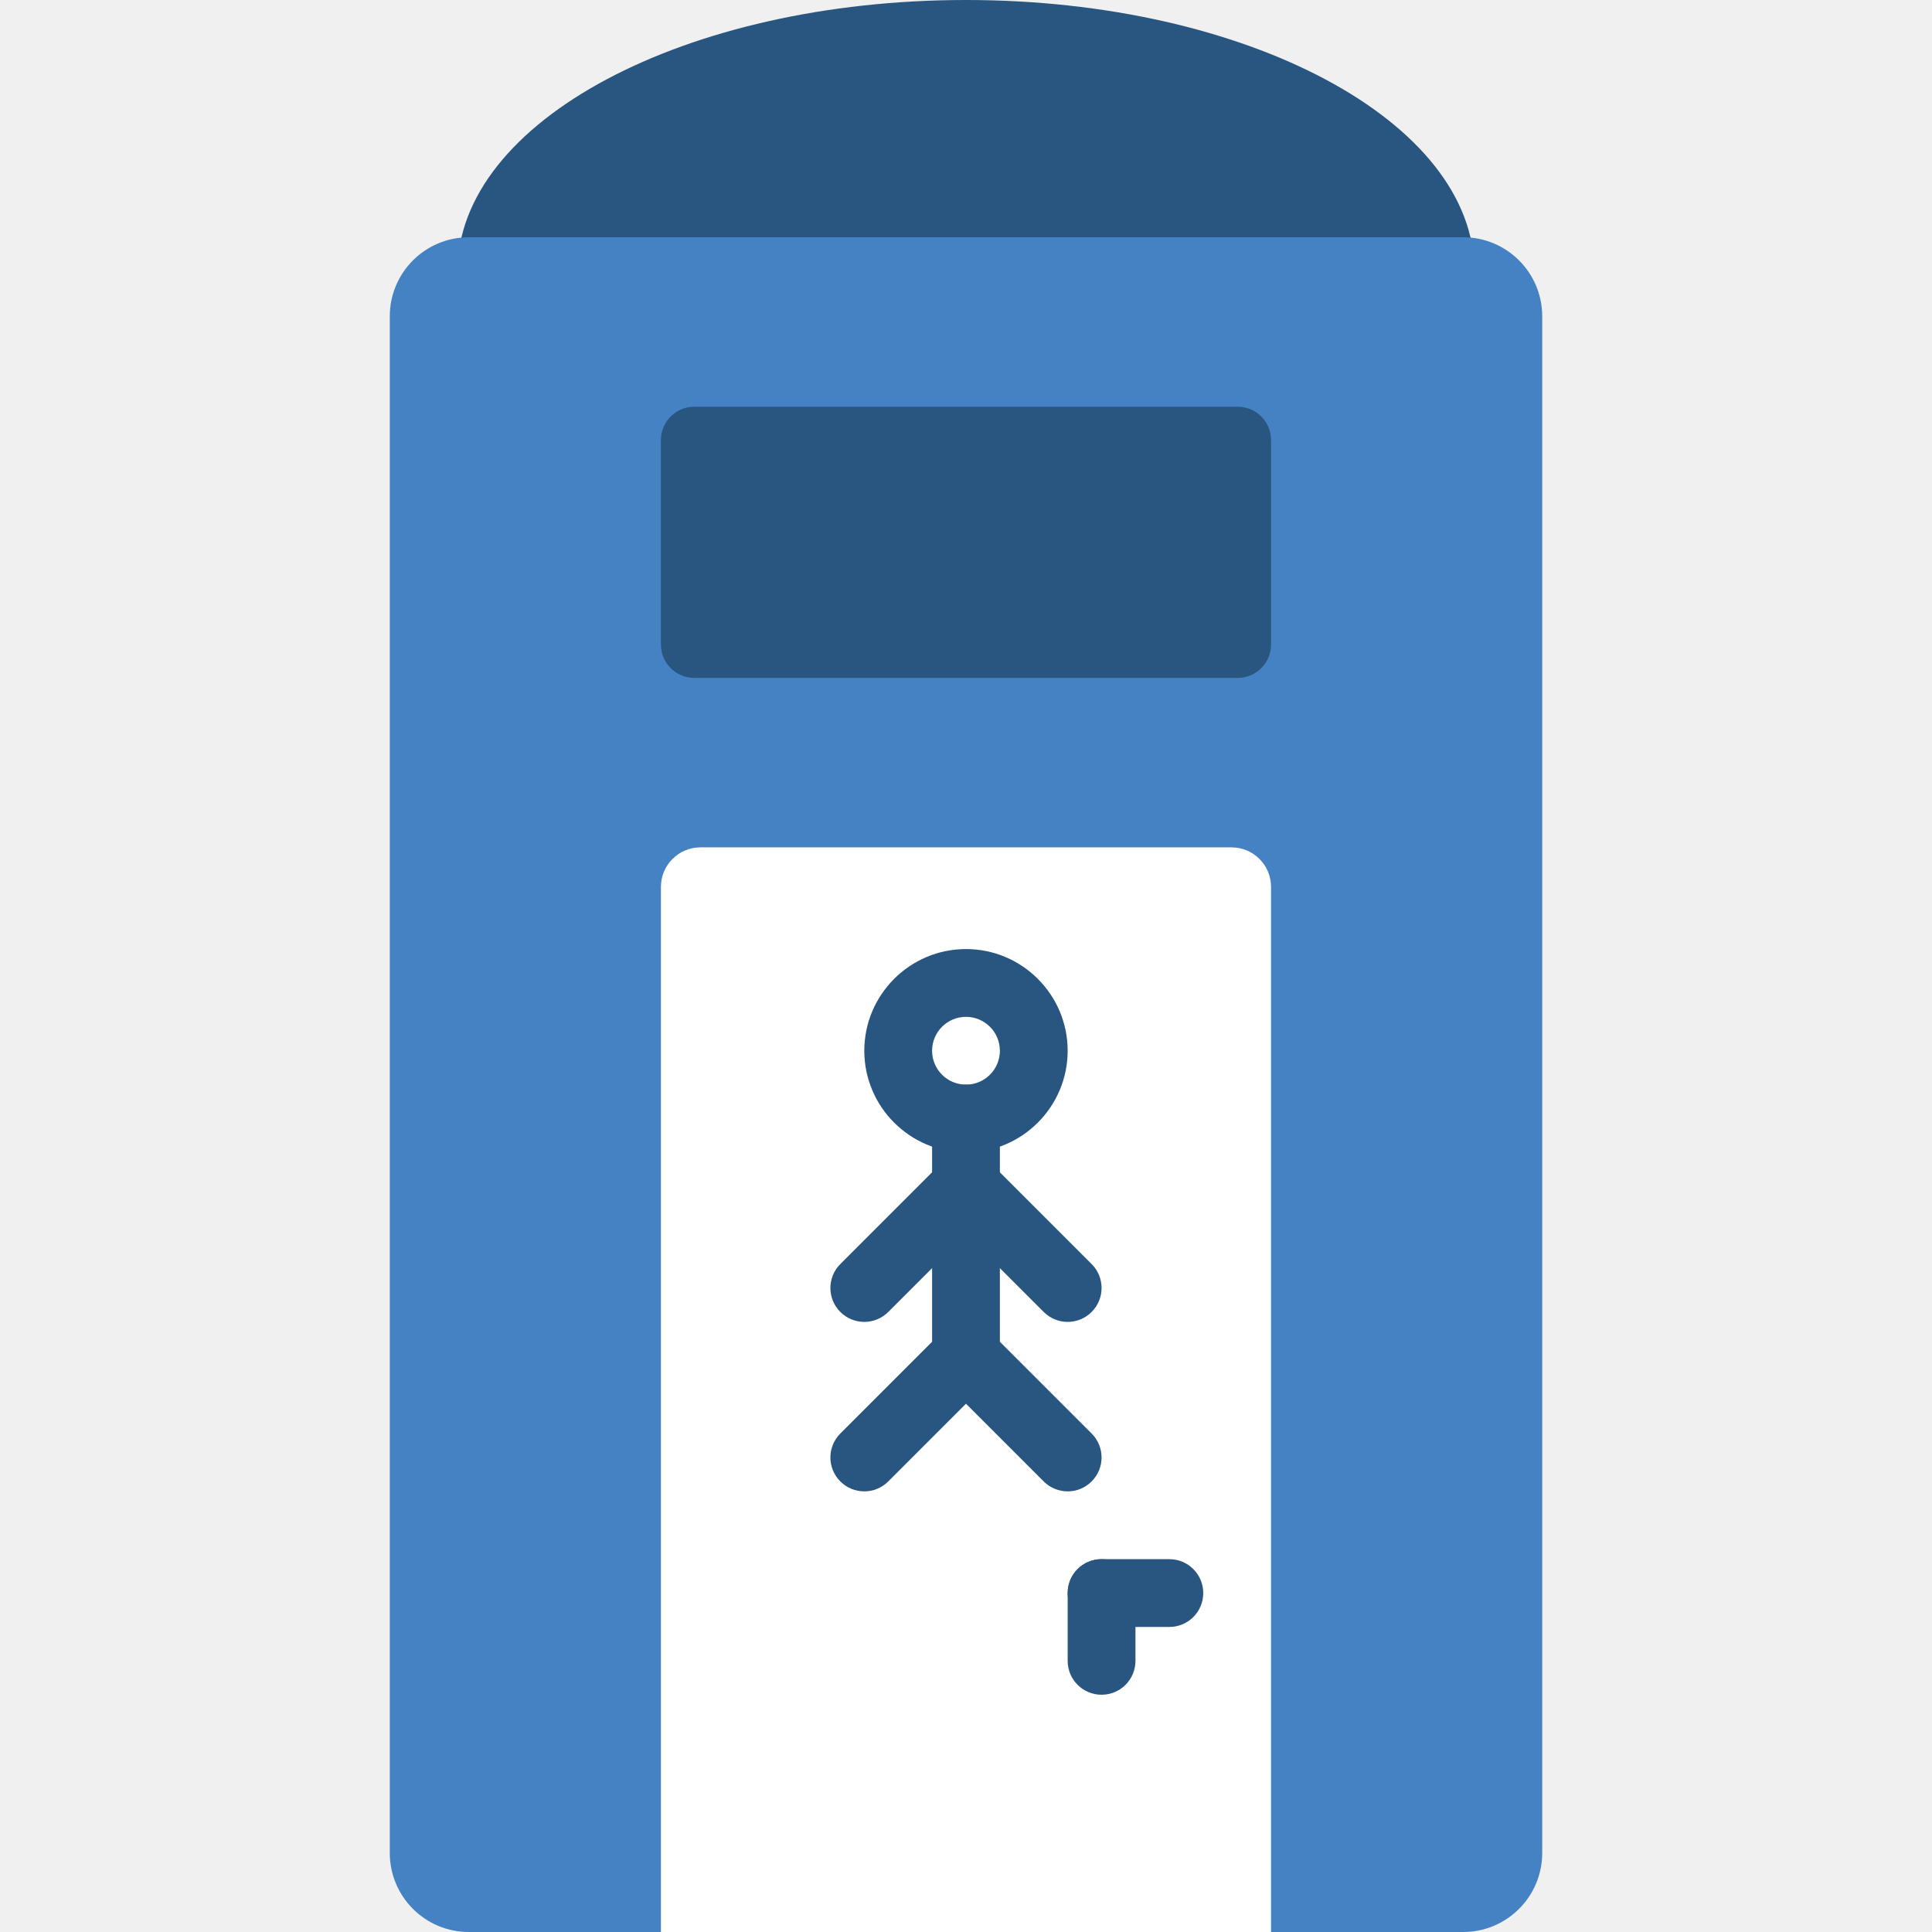
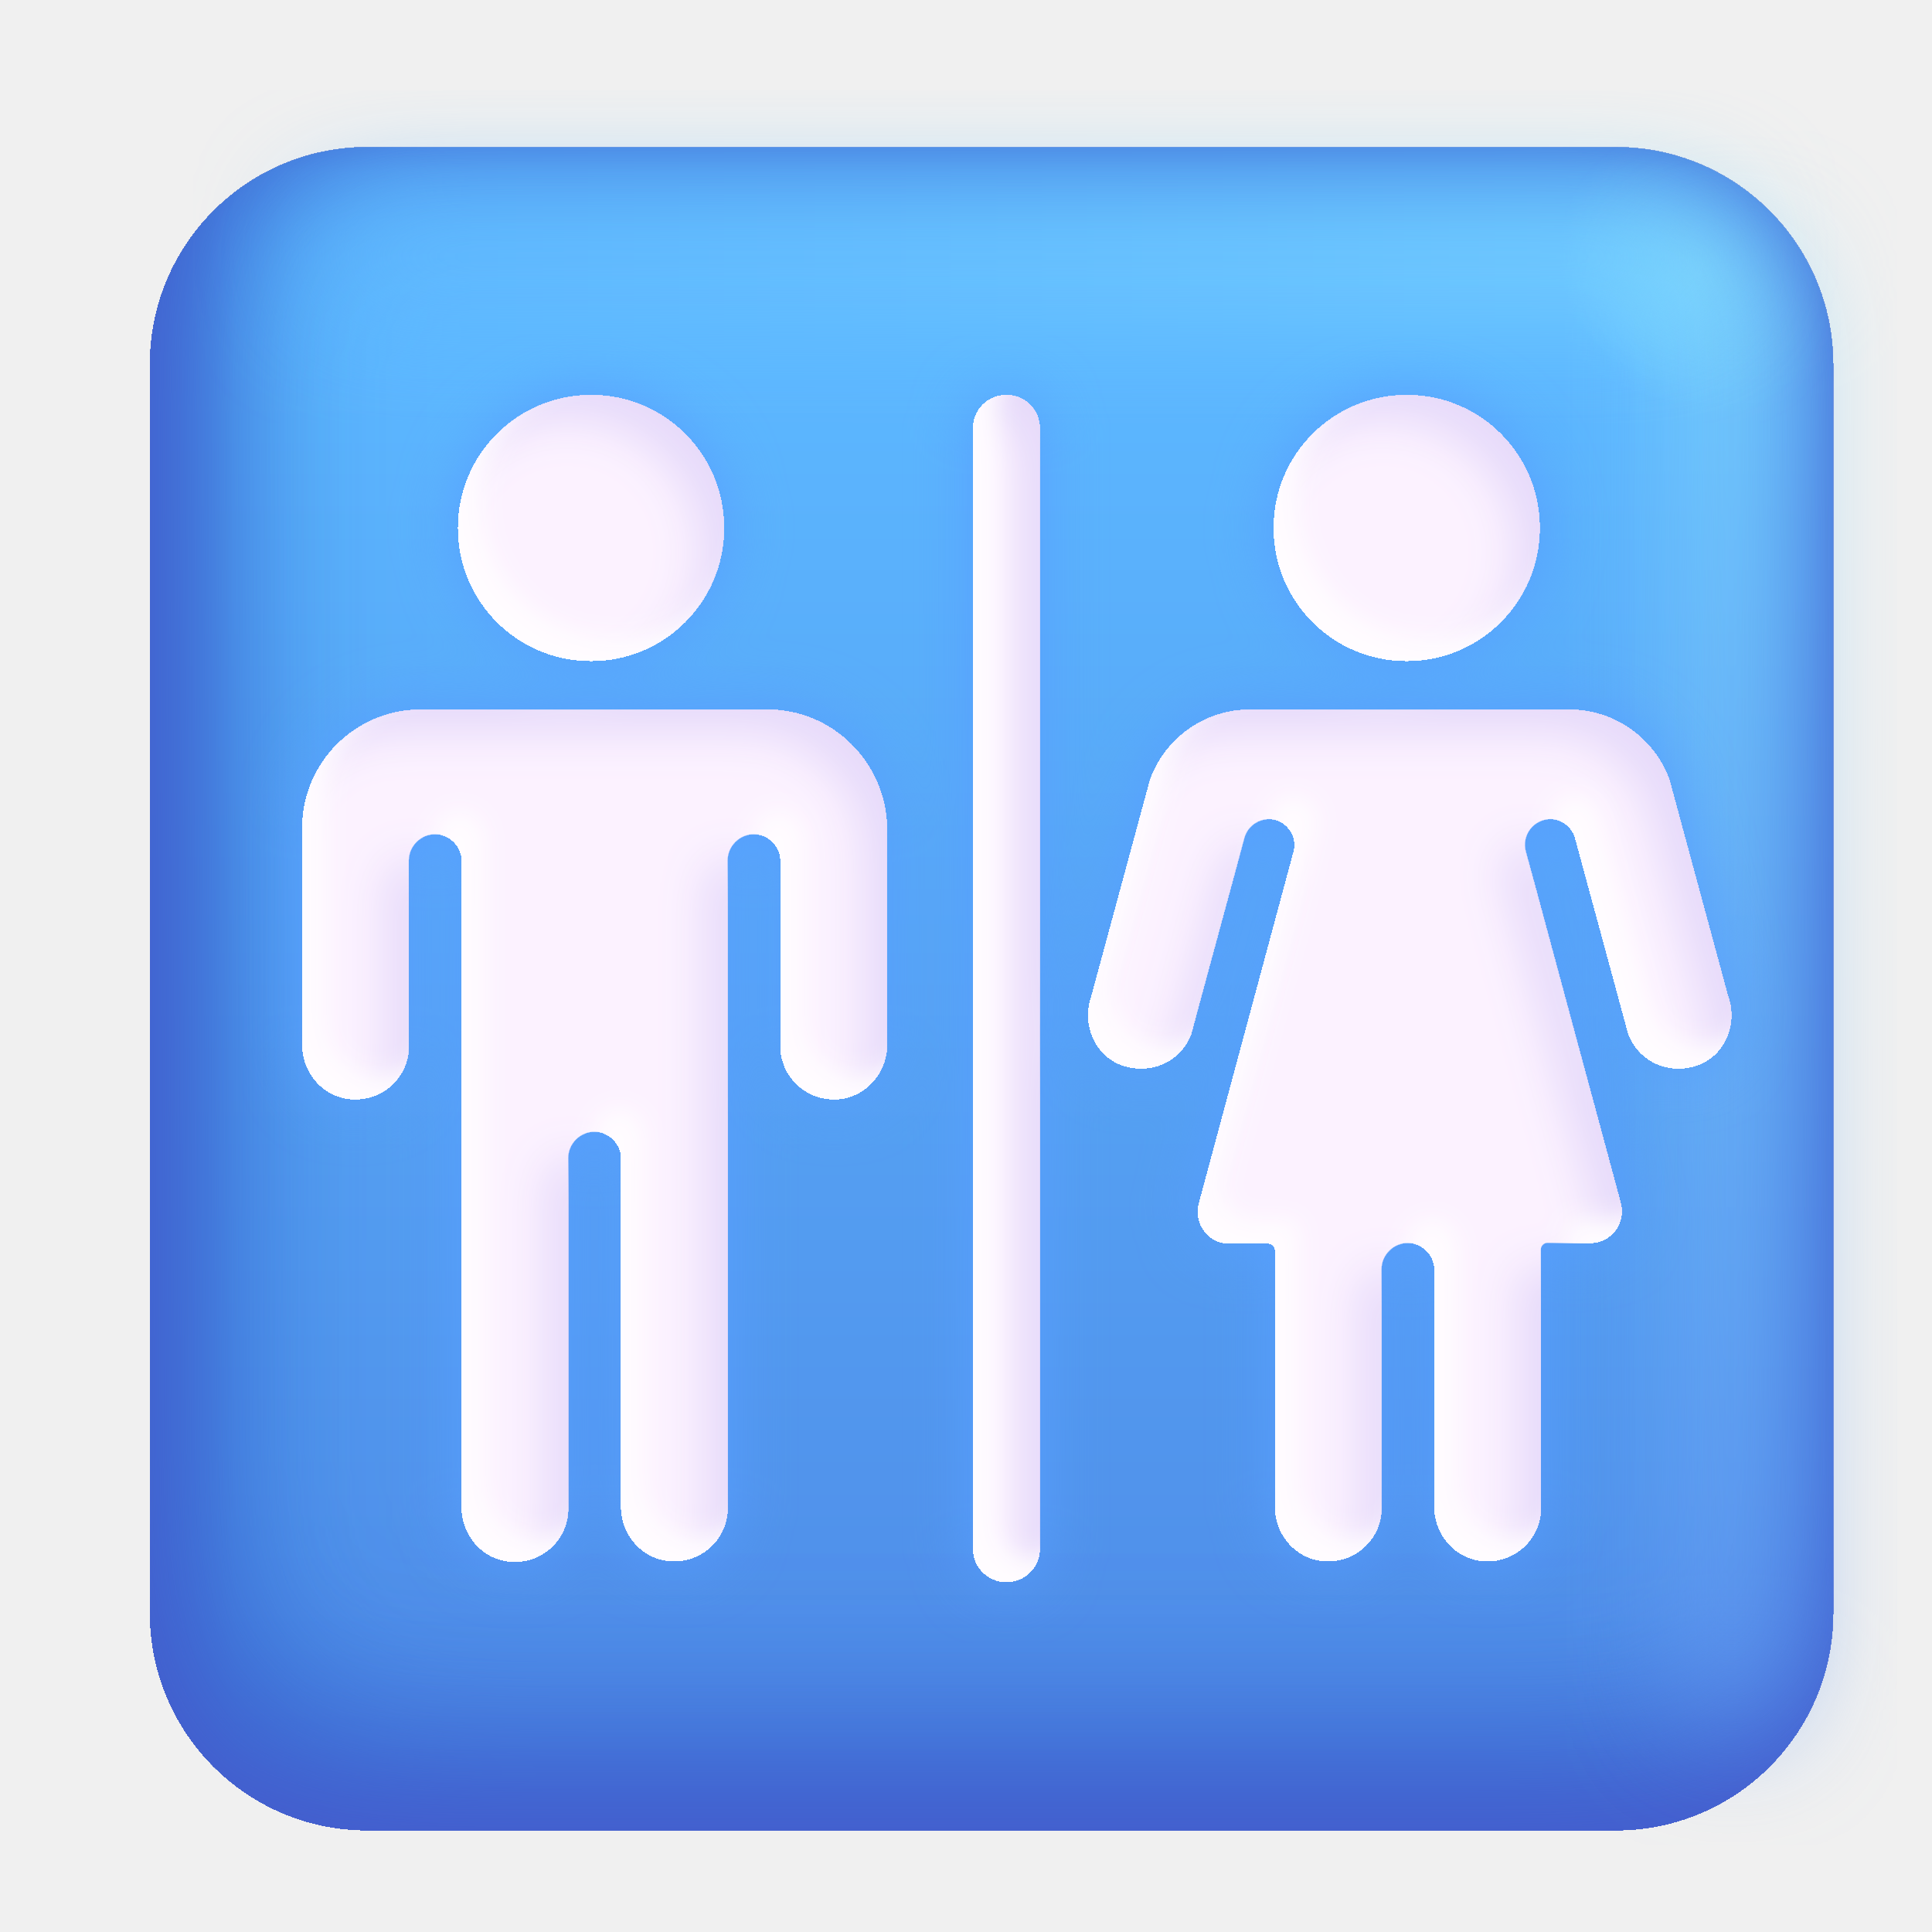
- <svg xmlns="http://www.w3.org/2000/svg" height="800px" width="800px" version="1.1" id="Layer_1" viewBox="0 0 512 512" xml:space="preserve">
-   <g transform="translate(0 -1)">
-     <path style="fill:#285680;" d="M255.995,1c-74.411,0-134.737,32.175-134.737,71.86h269.474C390.732,33.175,330.406,1,255.995,1" />
-     <path style="fill:#4482C3;" d="M387.755,513H124.236c-11.569,0-20.938-9.378-20.938-20.947V84.824   c0-11.569,9.369-20.947,20.938-20.947h263.518c11.569,0,20.947,9.378,20.947,20.947v407.229   C408.702,503.622,399.324,513,387.755,513" />
-     <path style="fill:#FFFFFF;" d="M336.838,513H175.153V236.026c0-5.776,4.689-10.465,10.465-10.465h140.755   c5.776,0,10.465,4.689,10.465,10.465V513z" />
-     <g>
-       <path style="fill:#285680;" d="M255.995,369.281c-4.967,0-8.982-4.015-8.982-8.982v-62.877c0-4.967,4.015-8.982,8.982-8.982    c4.967,0,8.982,4.015,8.982,8.982v62.877C264.978,365.266,260.963,369.281,255.995,369.281" />
-       <path style="fill:#285680;" d="M282.943,396.228c-2.299,0-4.599-0.88-6.351-2.632l-26.947-26.947    c-3.512-3.512-3.512-9.189,0-12.701c3.512-3.512,9.189-3.512,12.701,0l26.947,26.947c3.512,3.512,3.512,9.189,0,12.701    C287.542,395.348,285.242,396.228,282.943,396.228" />
-       <path style="fill:#285680;" d="M229.048,396.228c-2.3,0-4.599-0.88-6.351-2.632c-3.512-3.512-3.512-9.189,0-12.701l26.947-26.947    c3.512-3.512,9.189-3.512,12.701,0s3.512,9.189,0,12.701l-26.947,26.947C233.647,395.348,231.348,396.228,229.048,396.228" />
-       <path style="fill:#285680;" d="M282.943,351.316c-2.299,0-4.599-0.88-6.351-2.632l-26.947-26.947    c-3.512-3.512-3.512-9.189,0-12.701c3.512-3.512,9.189-3.512,12.701,0l26.947,26.947c3.512,3.512,3.512,9.189,0,12.701    C287.542,350.436,285.242,351.316,282.943,351.316" />
-       <path style="fill:#285680;" d="M229.048,351.316c-2.3,0-4.599-0.88-6.351-2.632c-3.512-3.512-3.512-9.189,0-12.701l26.947-26.947    c3.512-3.512,9.189-3.512,12.701,0c3.512,3.512,3.512,9.189,0,12.701l-26.947,26.947    C233.647,350.436,231.348,351.316,229.048,351.316" />
-       <path style="fill:#285680;" d="M255.995,270.474c-4.958,0-8.982,4.024-8.982,8.982s4.024,8.982,8.982,8.982    c4.958,0,8.982-4.024,8.982-8.982S260.954,270.474,255.995,270.474 M255.995,306.404c-14.857,0-26.947-12.09-26.947-26.947    s12.09-26.947,26.947-26.947s26.947,12.09,26.947,26.947S270.852,306.404,255.995,306.404" />
-       <path style="fill:#285680;" d="M309.89,432.158h-17.965c-4.967,0-8.982-4.015-8.982-8.982c0-4.967,4.015-8.982,8.982-8.982h17.965    c4.967,0,8.982,4.015,8.982,8.982C318.873,428.143,314.858,432.158,309.89,432.158" />
-       <path style="fill:#285680;" d="M291.925,450.123c-4.967,0-8.982-4.015-8.982-8.982v-17.965c0-4.967,4.015-8.982,8.982-8.982    c4.967,0,8.982,4.015,8.982,8.982v17.965C300.908,446.108,296.893,450.123,291.925,450.123" />
-       <path style="fill:#285680;" d="M328.004,180.649H183.989c-4.877,0-8.839-3.952-8.839-8.83v-54.2c0-4.877,3.961-8.83,8.839-8.83    h144.016c4.877,0,8.83,3.952,8.83,8.83v54.2C336.834,176.697,332.882,180.649,328.004,180.649" />
+ <svg xmlns="http://www.w3.org/2000/svg" width="1em" height="1em" viewBox="0 0 32 32">
+   <defs>
+     <path id="igNkI9c" d="M16.12 25.655a.55.55 0 1 0 1.1-.01V7.095c0-.3-.24-.55-.55-.55c-.3 0-.55.24-.55.55zm7.18-14.71a2.2 2.2 0 1 0 0-4.4a2.2 2.2 0 0 0 0 4.4m5.32 5.56l-.97-3.58a1.77 1.77 0 0 0-1.66-1.17h-5.28c-.75 0-1.41.47-1.66 1.17l-.97 3.58c-.16.45.05.96.49 1.13q.165.06.33.06a.88.88 0 0 0 .83-.576l.001-.006c.023-.084.644-2.384.88-3.238c.05-.18.22-.31.41-.31c.28 0 .48.27.41.54l-1.57 5.83c-.09.33.16.66.5.66h.65c.06 0 .11.05.11.11v4.25c0 .47.36.88.84.9c.5.02.92-.38.92-.88v-3.95c0-.24.2-.44.44-.44s.44.2.44.44v3.93c0 .47.36.88.84.9c.5.02.92-.38.92-.88v-4.28c0-.06.05-.11.11-.11h.71c.34 0 .59-.33.5-.66l-1.57-5.82a.43.43 0 0 1 .41-.54c.19 0 .36.13.41.31c.284 1.04.856 3.154.879 3.238l.002.006a.88.88 0 0 0 .829.576q.165 0 .33-.06c.44-.17.65-.68.49-1.13m-15.911-4.75H6.97c-1.08 0-1.96.88-1.96 1.96v3.59c0 .47.36.88.84.9c.5.02.92-.38.92-.88v-3.07c0-.24.2-.44.44-.44s.44.2.44.44v10.71c0 .47.36.88.84.9c.5.02.92-.38.92-.88v-5.802c0-.24.2-.44.44-.44s.44.2.44.44v5.772c0 .47.36.88.84.9c.5.02.92-.38.92-.88v-10.72c0-.24.2-.44.44-.44s.44.2.44.44v3.07c0 .5.42.9.92.88c.47-.02.84-.43.84-.9v-3.59c-.02-1.08-.9-1.96-1.98-1.96m-.72-3.01a2.2 2.2 0 1 1-4.4 0a2.2 2.2 0 0 1 4.4 0" />
+   </defs>
+   <g fill="none">
+     <g filter="url(#iU0LZFj)">
+       <rect width="27.875" height="27.875" x="2.487" y="2.438" fill="url(#iuzzH8d)" rx="3.6" />
+       <rect width="27.875" height="27.875" x="2.487" y="2.438" fill="url(#igMTVdN)" rx="3.6" />
    </g>
+     <g filter="url(#ih1jmuc)">
+       <path stroke="url(#iX3PW3c)" stroke-linecap="round" stroke-width="1.5" d="M28.674 4.938v22.875" />
+     </g>
+     <g filter="url(#iI5wWPc)">
+       <path stroke="url(#ipnqKFJ)" stroke-linecap="round" stroke-width="1.5" d="M5.95 4.25h21.782" />
+     </g>
+     <g fill="#579FFF" filter="url(#iBlj1ye)">
+       <use href="#igNkI9c" />
+     </g>
+     <g fill="#FCF2FF" filter="url(#iqxqydc)">
+       <use href="#igNkI9c" />
+     </g>
+     <defs>
+       <filter id="iU0LZFj" width="28.875" height="28.875" x="2.487" y="1.438" color-interpolation-filters="sRGB" filterUnits="userSpaceOnUse">
+         <feFlood flood-opacity="0" result="BackgroundImageFix" />
+         <feBlend in="SourceGraphic" in2="BackgroundImageFix" result="shape" />
+         <feColorMatrix in="SourceAlpha" result="hardAlpha" values="0 0 0 0 0 0 0 0 0 0 0 0 0 0 0 0 0 0 127 0" />
+         <feOffset dx="1" dy="-1" />
+         <feGaussianBlur stdDeviation="1.5" />
+         <feComposite in2="hardAlpha" k2="-1" k3="1" operator="arithmetic" />
+         <feColorMatrix values="0 0 0 0 0.188 0 0 0 0 0.471 0 0 0 0 0.843 0 0 0 1 0" />
+         <feBlend in2="shape" result="effect1_innerShadow_18590_434" />
+         <feColorMatrix in="SourceAlpha" result="hardAlpha" values="0 0 0 0 0 0 0 0 0 0 0 0 0 0 0 0 0 0 127 0" />
+         <feOffset dy="-1" />
+         <feGaussianBlur stdDeviation="1.5" />
+         <feComposite in2="hardAlpha" k2="-1" k3="1" operator="arithmetic" />
+         <feColorMatrix values="0 0 0 0 0.275 0 0 0 0 0.349 0 0 0 0 0.8 0 0 0 1 0" />
+         <feBlend in2="effect1_innerShadow_18590_434" result="effect2_innerShadow_18590_434" />
+       </filter>
+       <filter id="ih1jmuc" width="5.5" height="28.375" x="25.924" y="2.188" color-interpolation-filters="sRGB" filterUnits="userSpaceOnUse">
+         <feFlood flood-opacity="0" result="BackgroundImageFix" />
+         <feBlend in="SourceGraphic" in2="BackgroundImageFix" result="shape" />
+         <feGaussianBlur result="effect1_foregroundBlur_18590_434" stdDeviation="1" />
+       </filter>
+       <filter id="iI5wWPc" width="27.281" height="5.5" x="3.2" y="1.5" color-interpolation-filters="sRGB" filterUnits="userSpaceOnUse">
+         <feFlood flood-opacity="0" result="BackgroundImageFix" />
+         <feBlend in="SourceGraphic" in2="BackgroundImageFix" result="shape" />
+         <feGaussianBlur result="effect1_foregroundBlur_18590_434" stdDeviation="1" />
+       </filter>
+       <filter id="iBlj1ye" width="25.663" height="21.66" x="4.011" y="5.545" color-interpolation-filters="sRGB" filterUnits="userSpaceOnUse">
+         <feFlood flood-opacity="0" result="BackgroundImageFix" />
+         <feBlend in="SourceGraphic" in2="BackgroundImageFix" result="shape" />
+         <feGaussianBlur result="effect1_foregroundBlur_18590_434" stdDeviation=".5" />
+       </filter>
+       <filter id="iqxqydc" width="24.463" height="20.46" x="4.611" y="6.145" color-interpolation-filters="sRGB" filterUnits="userSpaceOnUse">
+         <feFlood flood-opacity="0" result="BackgroundImageFix" />
+         <feBlend in="SourceGraphic" in2="BackgroundImageFix" result="shape" />
+         <feColorMatrix in="SourceAlpha" result="hardAlpha" values="0 0 0 0 0 0 0 0 0 0 0 0 0 0 0 0 0 0 127 0" />
+         <feOffset dx="-.4" dy=".4" />
+         <feGaussianBlur stdDeviation=".375" />
+         <feComposite in2="hardAlpha" k2="-1" k3="1" operator="arithmetic" />
+         <feColorMatrix values="0 0 0 0 0.902 0 0 0 0 0.855 0 0 0 0 0.98 0 0 0 1 0" />
+         <feBlend in2="shape" result="effect1_innerShadow_18590_434" />
+         <feColorMatrix in="SourceAlpha" result="hardAlpha" values="0 0 0 0 0 0 0 0 0 0 0 0 0 0 0 0 0 0 127 0" />
+         <feOffset dx=".4" dy="-.4" />
+         <feGaussianBlur stdDeviation=".2" />
+         <feComposite in2="hardAlpha" k2="-1" k3="1" operator="arithmetic" />
+         <feColorMatrix values="0 0 0 0 1 0 0 0 0 0.988 0 0 0 0 1 0 0 0 1 0" />
+         <feBlend in2="effect1_innerShadow_18590_434" result="effect2_innerShadow_18590_434" />
+       </filter>
+       <linearGradient id="iuzzH8d" x1="16.424" x2="16.424" y1="6.012" y2="39.265" gradientUnits="userSpaceOnUse">
+         <stop stop-color="#5CB7FF" />
+         <stop offset="1" stop-color="#4878DD" />
+       </linearGradient>
+       <linearGradient id="iX3PW3c" x1="29.174" x2="29.174" y1="4.938" y2="27.813" gradientUnits="userSpaceOnUse">
+         <stop stop-color="#7FD9FF" />
+         <stop offset="1" stop-color="#639DF4" />
+       </linearGradient>
+       <linearGradient id="ipnqKFJ" x1="28.888" x2="3.357" y1="4.5" y2="4.5" gradientUnits="userSpaceOnUse">
+         <stop stop-color="#7DD8FF" />
+         <stop offset="1" stop-color="#5DB6FF" />
+       </linearGradient>
+       <radialGradient id="igMTVdN" cx="0" cy="0" r="1" gradientTransform="matrix(-1.56249 1.46876 -1.71548 -1.82495 28.143 4.531)" gradientUnits="userSpaceOnUse">
+         <stop stop-color="#7BD7FF" />
+         <stop offset="1" stop-color="#7BD7FF" stop-opacity="0" />
+       </radialGradient>
+     </defs>
  </g>
</svg>
